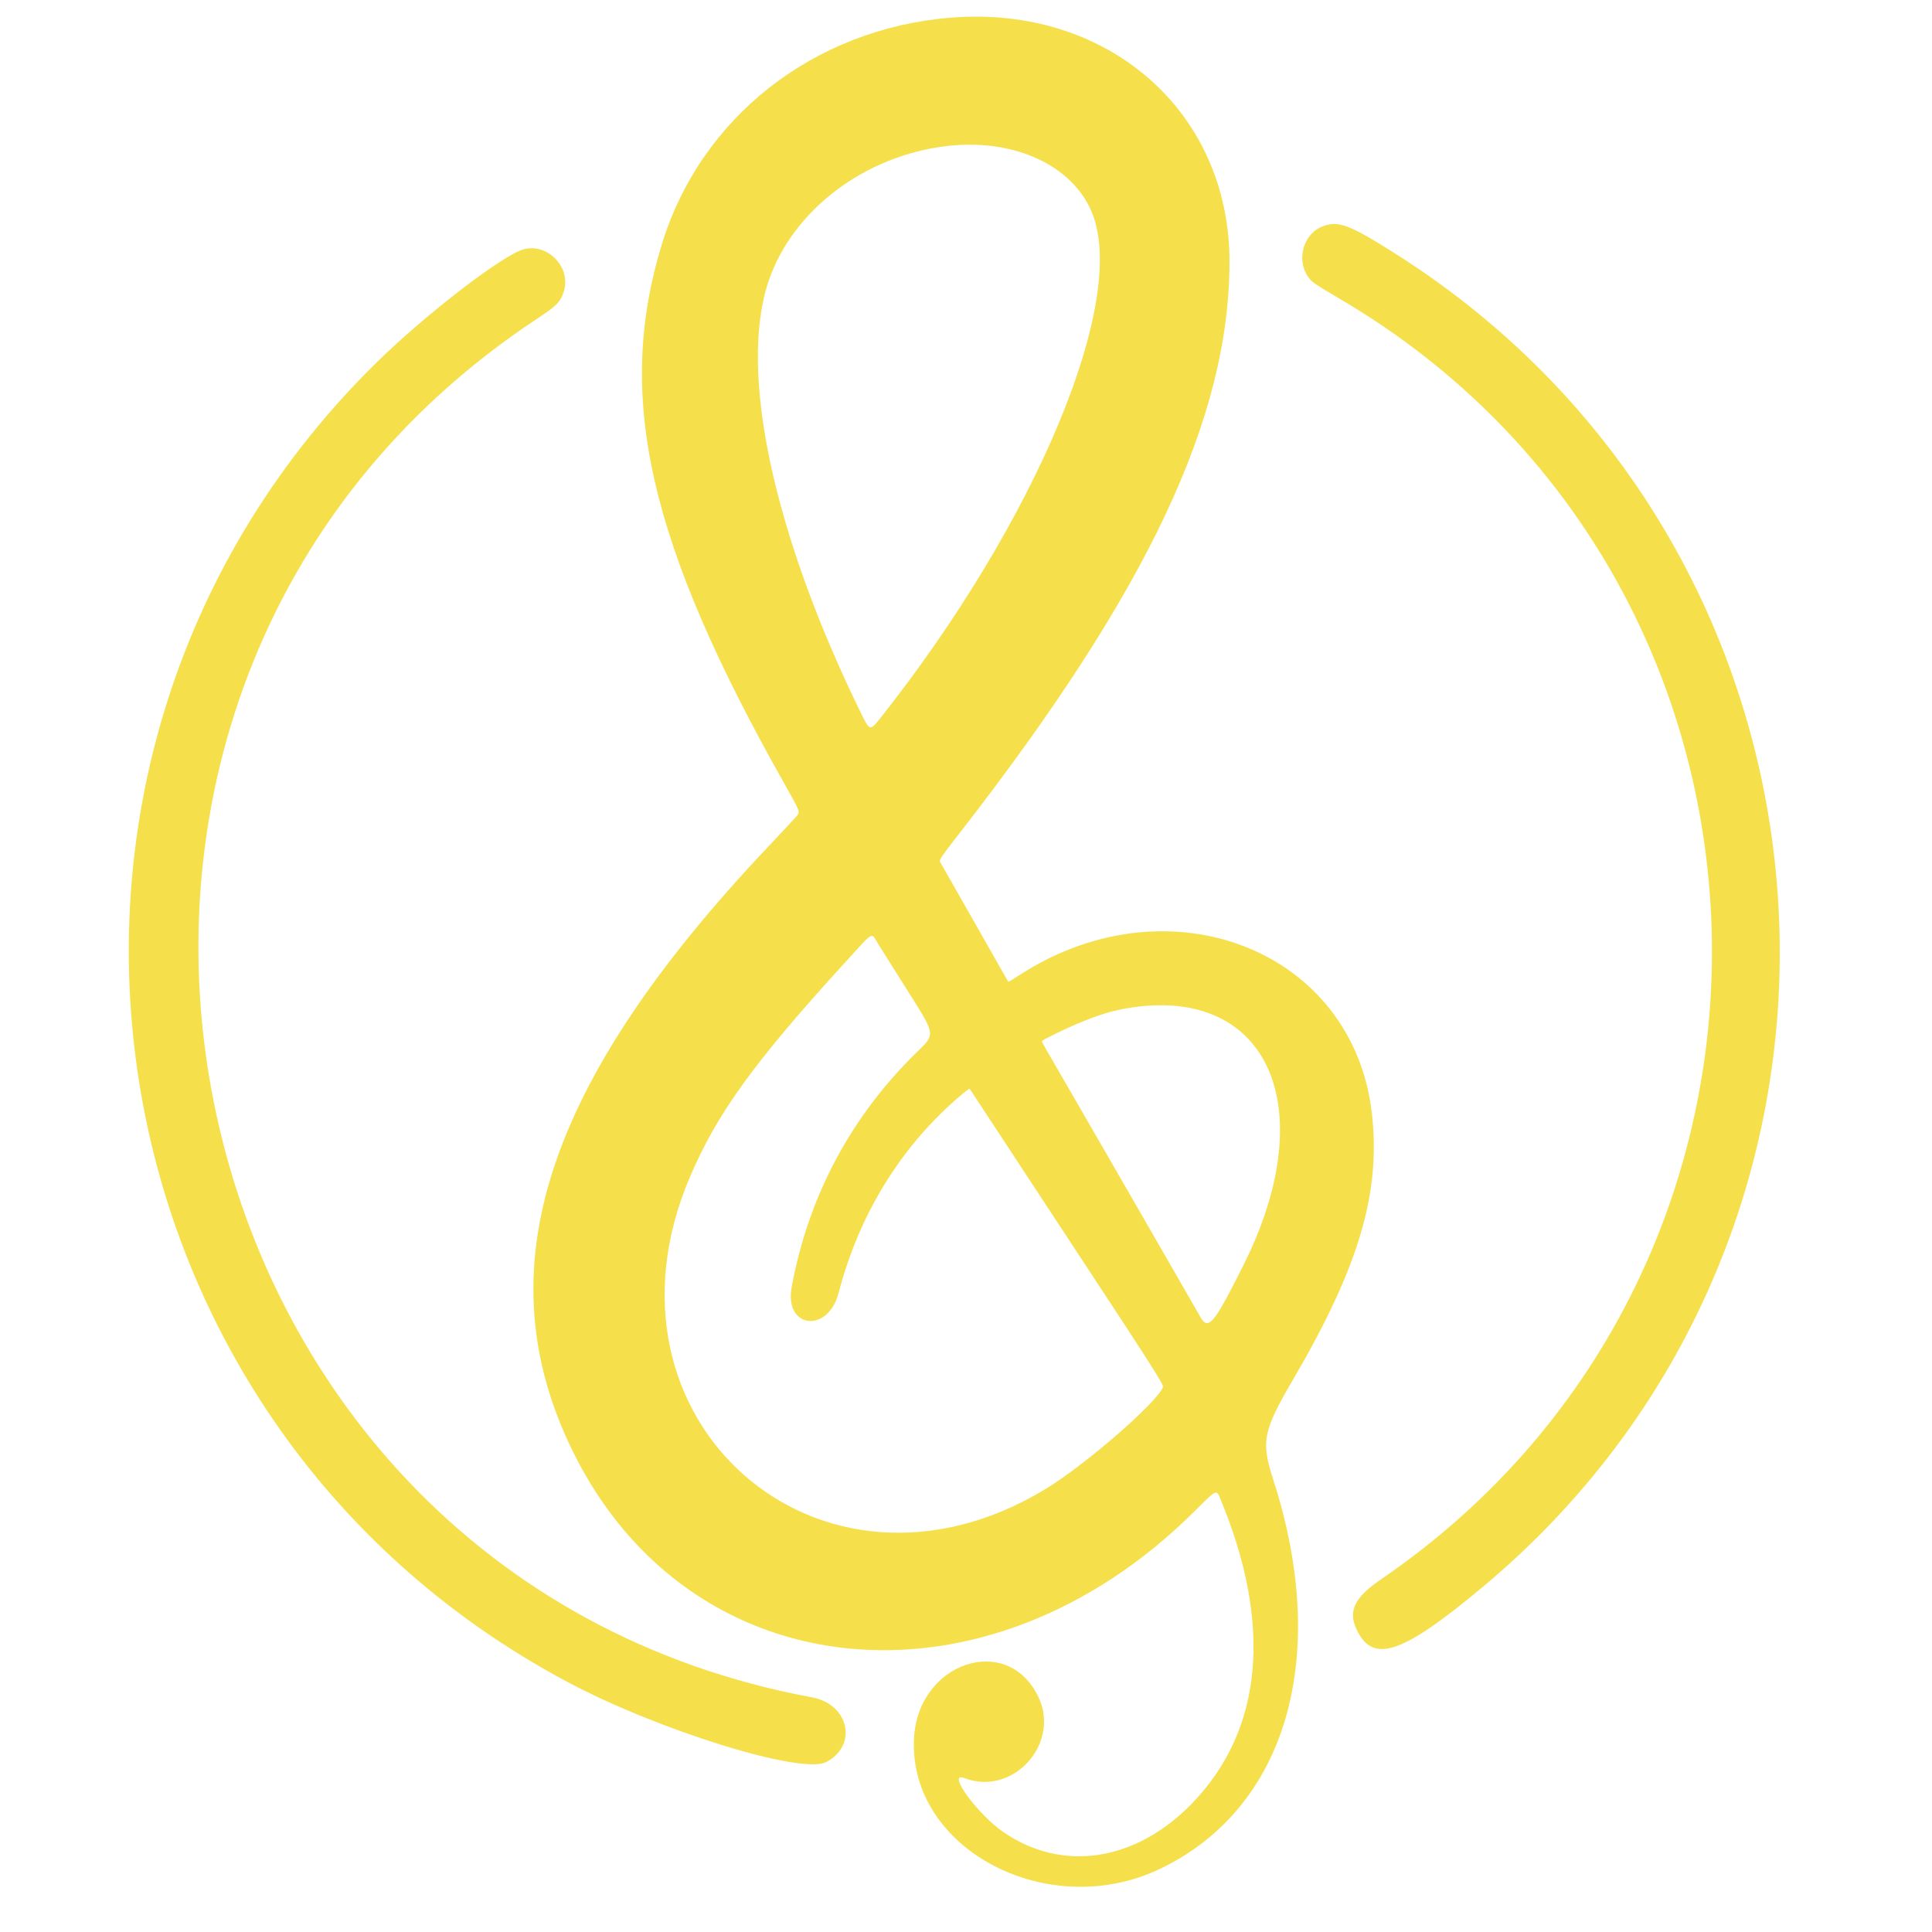
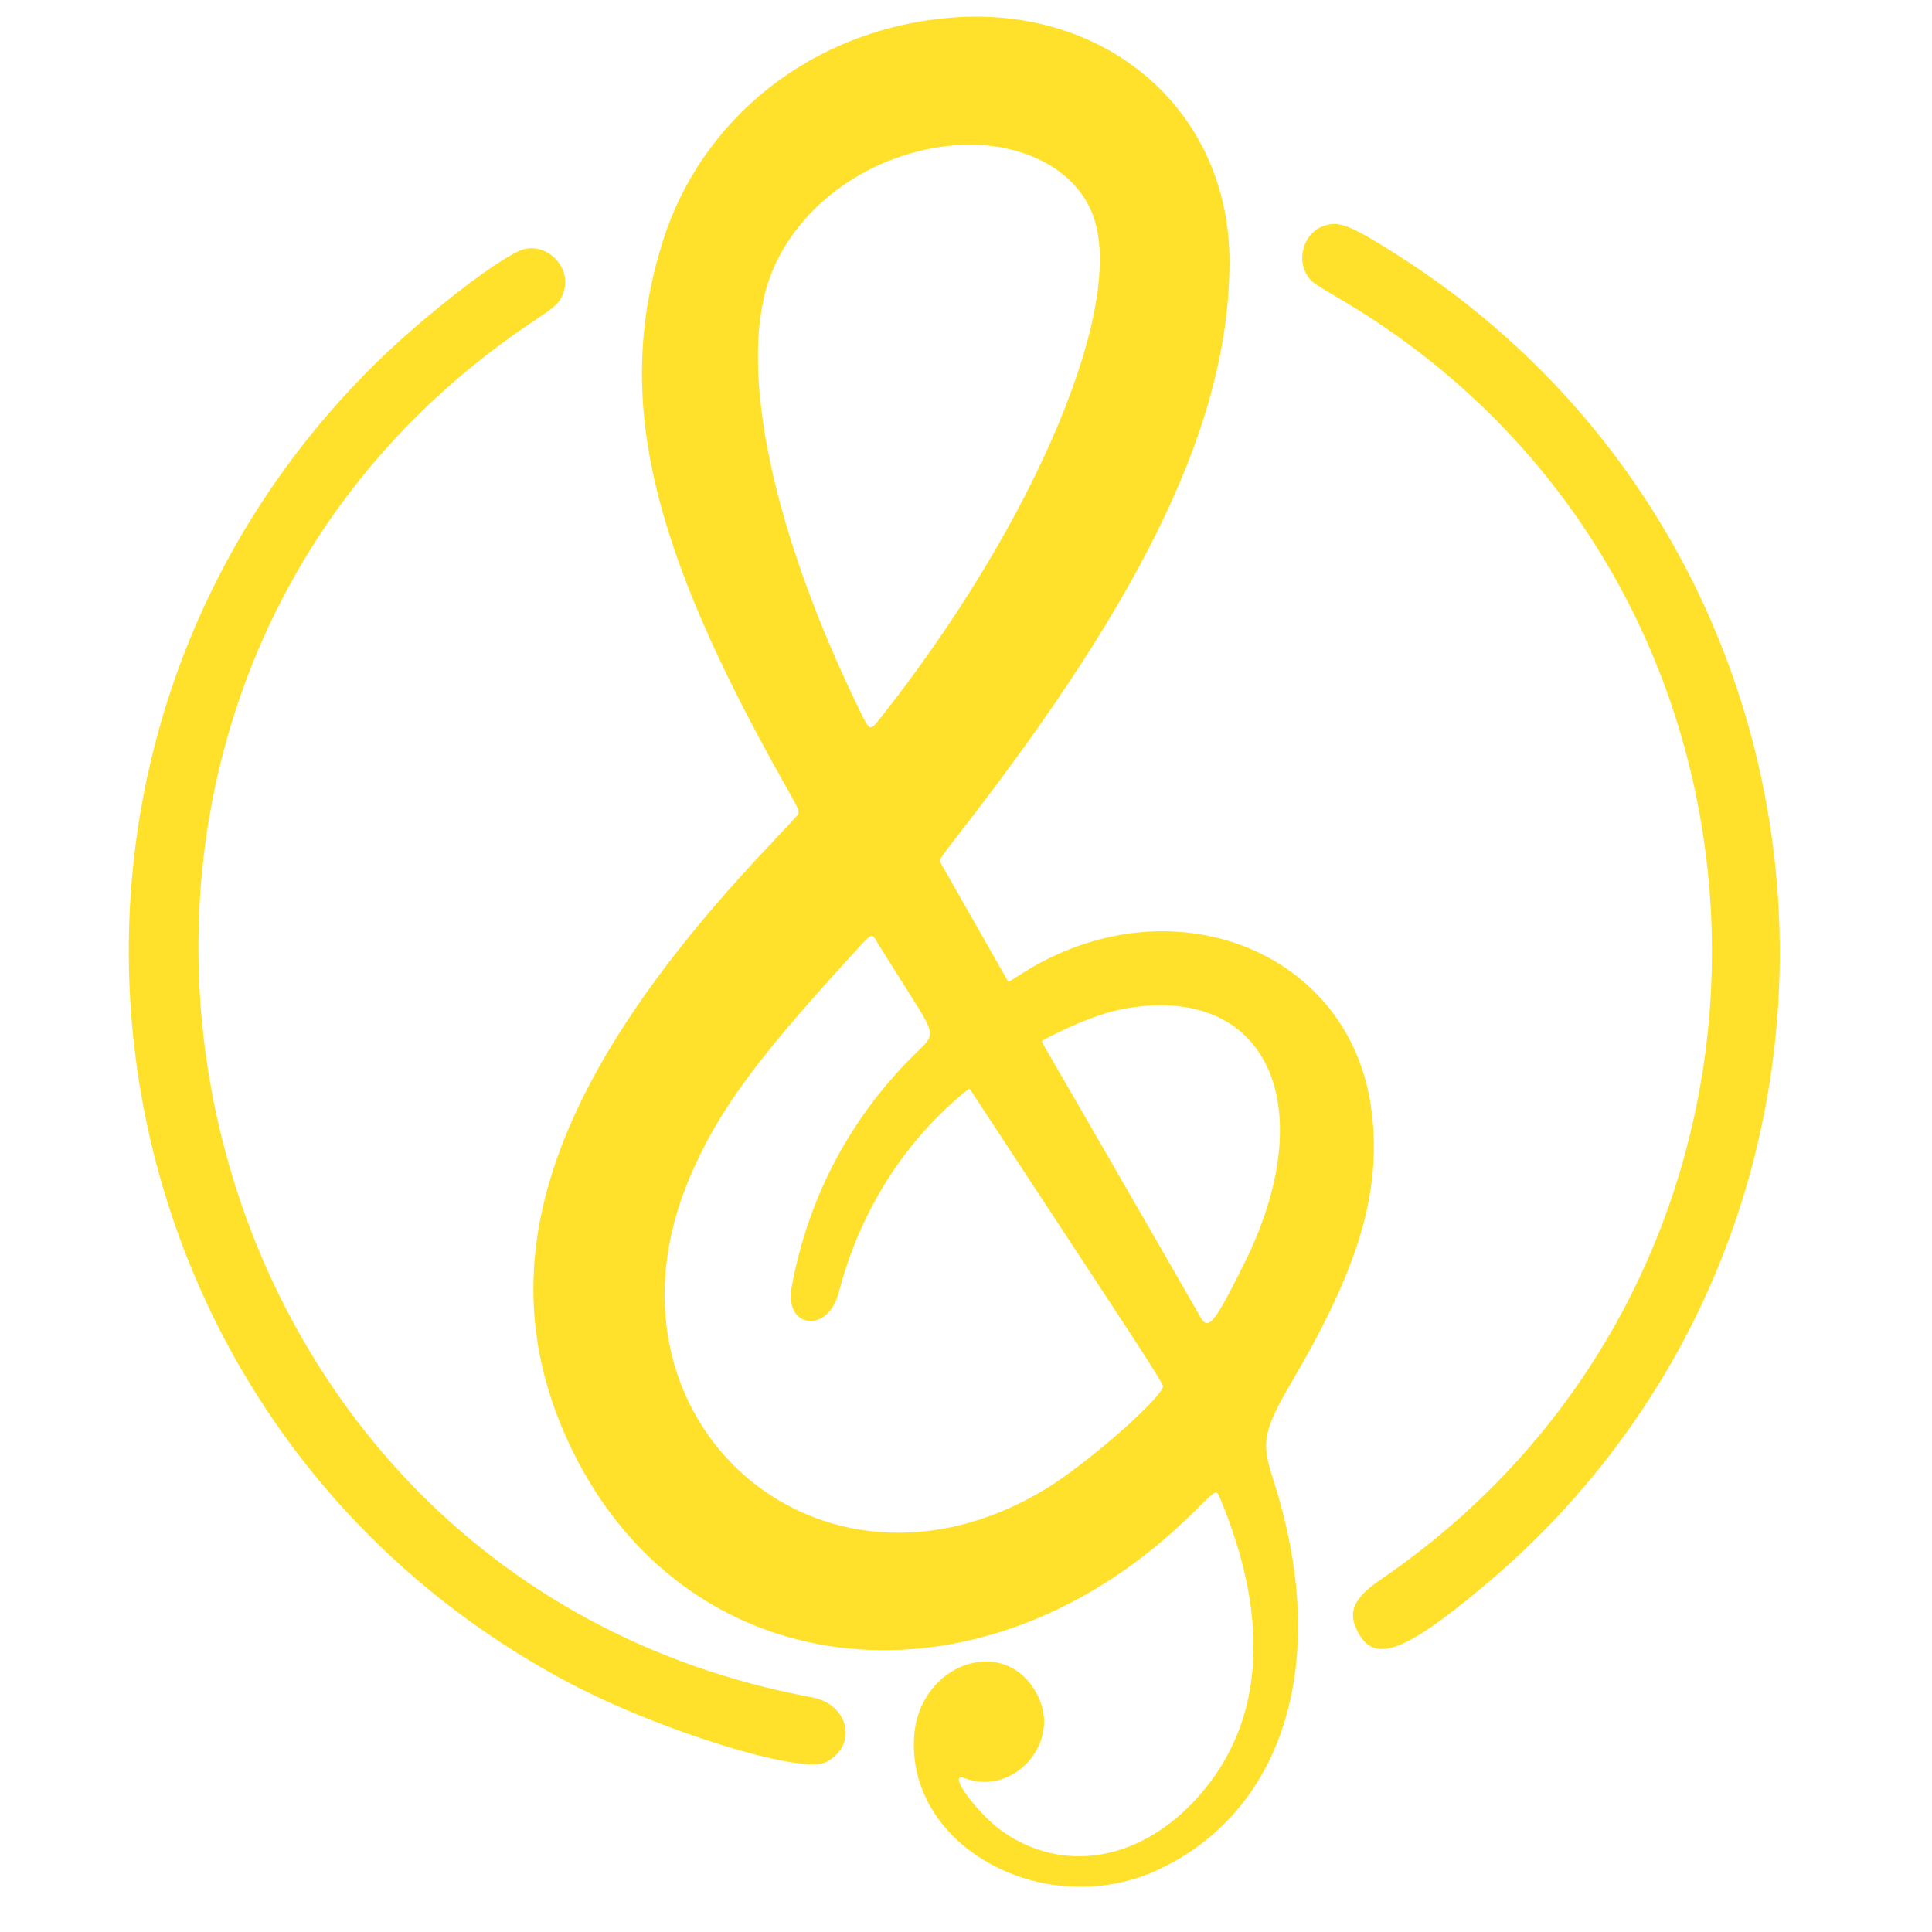
<svg xmlns="http://www.w3.org/2000/svg" width="800" height="800" viewBox="0 0 800 800" version="1.1" id="svg138">
  <defs id="defs142" />
-   <path d="M 393.529,7.323 C 336.829,11.987 290.135,48.642 274.074,101.095 c -19.359,63.224 -5.586,123.697 50.999,223.924 6.307,11.172 6.307,11.172 4.752,12.986 -0.855,0.998 -6.123,6.647 -11.708,12.553 -92.778,98.122 -117.766,175.367 -80.98,250.334 48.6,99.043 171.505,110.777 257.77,24.61 8.785,-8.775 8.785,-8.775 10.283,-5.183 21.818,52.308 17.829,95.978 -11.545,126.381 -23.233,24.047 -53.597,28.736 -77.993,12.044 -10.903,-7.46 -23.967,-25.421 -16.354,-22.484 20.02,7.723 39.971,-14.135 30.67,-33.601 -12.832,-26.852 -50.006,-14.35 -51.513,17.325 -2.176,45.737 55.578,76.165 102.078,53.781 52.283,-25.167 70.418,-87.774 46.673,-161.129 -5.103,-15.766 -4.238,-20.088 8.33,-41.577 27.231,-46.56 36.315,-77.339 32.514,-110.167 -7.821,-67.553 -83.958,-97.318 -145.998,-57.077 -2.422,1.571 -4.467,2.793 -4.545,2.715 -0.078,-0.078 -6.309,-11.027 -13.848,-24.333 -7.539,-13.305 -13.983,-24.629 -14.321,-25.165 -0.565,-0.897 0.089,-1.878 8.2,-12.309 C 475.285,244.758 509.093,173.115 509.106,108.313 509.12,46.142 458.569,1.973 393.529,7.323 m -1.081,53.105 c -34.329,3.88 -64.411,26.653 -74.273,56.228 -12.405,37.202 2.113,104.778 38.407,178.762 3.634,7.408 3.634,7.408 8.372,1.409 63.998,-81.039 101.995,-171.751 87.326,-208.483 -7.88,-19.734 -32.128,-31.048 -59.832,-27.917 m 155.581,33.159 c -8.301,2.94 -11.518,13.938 -6.217,21.256 1.503,2.075 2.183,2.538 13.604,9.28 197.277,116.452 206.084,400.244 16.443,529.829 -10.898,7.447 -13.681,13.029 -10.233,20.53 6.733,14.647 18.724,10.692 52.172,-17.209 C 792.408,508.281 773.843,228.564 577.117,104.604 558.843,93.089 554.297,91.367 548.029,93.587 m -330.997,9.582 c -8.415,2.074 -40.631,26.819 -61.118,46.944 -165.088,162.168 -125.32,437.36 78.943,546.292 37.694,20.102 97.026,38.51 107.187,33.255 13.286,-6.87 9.567,-23.983 -5.832,-26.835 C 61.292,651.891 -11.537,286.366 222.467,131.935 c 7.957,-5.251 9.552,-6.86 10.939,-11.036 3.276,-9.864 -6.285,-20.217 -16.373,-17.73 m 132.473,295.829 c -37.235,40.811 -52.532,61.972 -63.76,88.204 -43.028,100.523 53.578,185.771 146.848,129.583 16.505,-9.943 46.677,-36.116 48.997,-42.502 0.326,-0.899 -5.218,-9.57 -37.05,-57.953 -13.26,-20.154 -28.325,-43.092 -33.478,-50.973 -5.153,-7.881 -9.45,-14.416 -9.55,-14.522 -0.1,-0.106 -1.292,0.732 -2.651,1.864 -25.154,20.958 -42.968,49.49 -51.594,82.633 -4.415,16.964 -22.602,14.792 -19.466,-2.324 6.926,-37.802 24.768,-71.142 52.352,-97.829 7.079,-6.85 7.079,-6.85 -3.397,-23.452 -5.763,-9.132 -11.629,-18.453 -13.038,-20.713 -3.173,-5.093 -1.341,-6.122 -14.212,7.986 m 118.999,18.201 c -7.244,1.085 -13.094,2.823 -22.08,6.556 -5.275,2.192 -15.033,6.976 -15.033,7.37 0,0.207 1.026,2.128 2.28,4.267 5.148,8.782 60.763,105.262 63.242,109.712 3.394,6.091 5.647,3.414 18.092,-21.493 32.348,-64.744 10.414,-114.94 -46.501,-106.412" stroke="none" fill="#f5e04c" fill-rule="evenodd" id="path132" style="stroke-width:0.47" />
+   <path d="M 393.529,7.323 C 336.829,11.987 290.135,48.642 274.074,101.095 c -19.359,63.224 -5.586,123.697 50.999,223.924 6.307,11.172 6.307,11.172 4.752,12.986 -0.855,0.998 -6.123,6.647 -11.708,12.553 -92.778,98.122 -117.766,175.367 -80.98,250.334 48.6,99.043 171.505,110.777 257.77,24.61 8.785,-8.775 8.785,-8.775 10.283,-5.183 21.818,52.308 17.829,95.978 -11.545,126.381 -23.233,24.047 -53.597,28.736 -77.993,12.044 -10.903,-7.46 -23.967,-25.421 -16.354,-22.484 20.02,7.723 39.971,-14.135 30.67,-33.601 -12.832,-26.852 -50.006,-14.35 -51.513,17.325 -2.176,45.737 55.578,76.165 102.078,53.781 52.283,-25.167 70.418,-87.774 46.673,-161.129 -5.103,-15.766 -4.238,-20.088 8.33,-41.577 27.231,-46.56 36.315,-77.339 32.514,-110.167 -7.821,-67.553 -83.958,-97.318 -145.998,-57.077 -2.422,1.571 -4.467,2.793 -4.545,2.715 -0.078,-0.078 -6.309,-11.027 -13.848,-24.333 -7.539,-13.305 -13.983,-24.629 -14.321,-25.165 -0.565,-0.897 0.089,-1.878 8.2,-12.309 C 475.285,244.758 509.093,173.115 509.106,108.313 509.12,46.142 458.569,1.973 393.529,7.323 m -1.081,53.105 c -34.329,3.88 -64.411,26.653 -74.273,56.228 -12.405,37.202 2.113,104.778 38.407,178.762 3.634,7.408 3.634,7.408 8.372,1.409 63.998,-81.039 101.995,-171.751 87.326,-208.483 -7.88,-19.734 -32.128,-31.048 -59.832,-27.917 m 155.581,33.159 c -8.301,2.94 -11.518,13.938 -6.217,21.256 1.503,2.075 2.183,2.538 13.604,9.28 197.277,116.452 206.084,400.244 16.443,529.829 -10.898,7.447 -13.681,13.029 -10.233,20.53 6.733,14.647 18.724,10.692 52.172,-17.209 C 792.408,508.281 773.843,228.564 577.117,104.604 558.843,93.089 554.297,91.367 548.029,93.587 m -330.997,9.582 c -8.415,2.074 -40.631,26.819 -61.118,46.944 -165.088,162.168 -125.32,437.36 78.943,546.292 37.694,20.102 97.026,38.51 107.187,33.255 13.286,-6.87 9.567,-23.983 -5.832,-26.835 C 61.292,651.891 -11.537,286.366 222.467,131.935 c 7.957,-5.251 9.552,-6.86 10.939,-11.036 3.276,-9.864 -6.285,-20.217 -16.373,-17.73 m 132.473,295.829 c -37.235,40.811 -52.532,61.972 -63.76,88.204 -43.028,100.523 53.578,185.771 146.848,129.583 16.505,-9.943 46.677,-36.116 48.997,-42.502 0.326,-0.899 -5.218,-9.57 -37.05,-57.953 -13.26,-20.154 -28.325,-43.092 -33.478,-50.973 -5.153,-7.881 -9.45,-14.416 -9.55,-14.522 -0.1,-0.106 -1.292,0.732 -2.651,1.864 -25.154,20.958 -42.968,49.49 -51.594,82.633 -4.415,16.964 -22.602,14.792 -19.466,-2.324 6.926,-37.802 24.768,-71.142 52.352,-97.829 7.079,-6.85 7.079,-6.85 -3.397,-23.452 -5.763,-9.132 -11.629,-18.453 -13.038,-20.713 -3.173,-5.093 -1.341,-6.122 -14.212,7.986 m 118.999,18.201 c -7.244,1.085 -13.094,2.823 -22.08,6.556 -5.275,2.192 -15.033,6.976 -15.033,7.37 0,0.207 1.026,2.128 2.28,4.267 5.148,8.782 60.763,105.262 63.242,109.712 3.394,6.091 5.647,3.414 18.092,-21.493 32.348,-64.744 10.414,-114.94 -46.501,-106.412" stroke="none" fill="#f5e04c" fill-rule="evenodd" id="path132" style="stroke-width:0.47;fill:#ffe02a;fill-opacity:1" />
  <path d="" stroke="none" fill="#f4dc4c" fill-rule="evenodd" id="path134" />
  <path d="" stroke="none" fill="#f4e44c" fill-rule="evenodd" id="path136" />
</svg>
